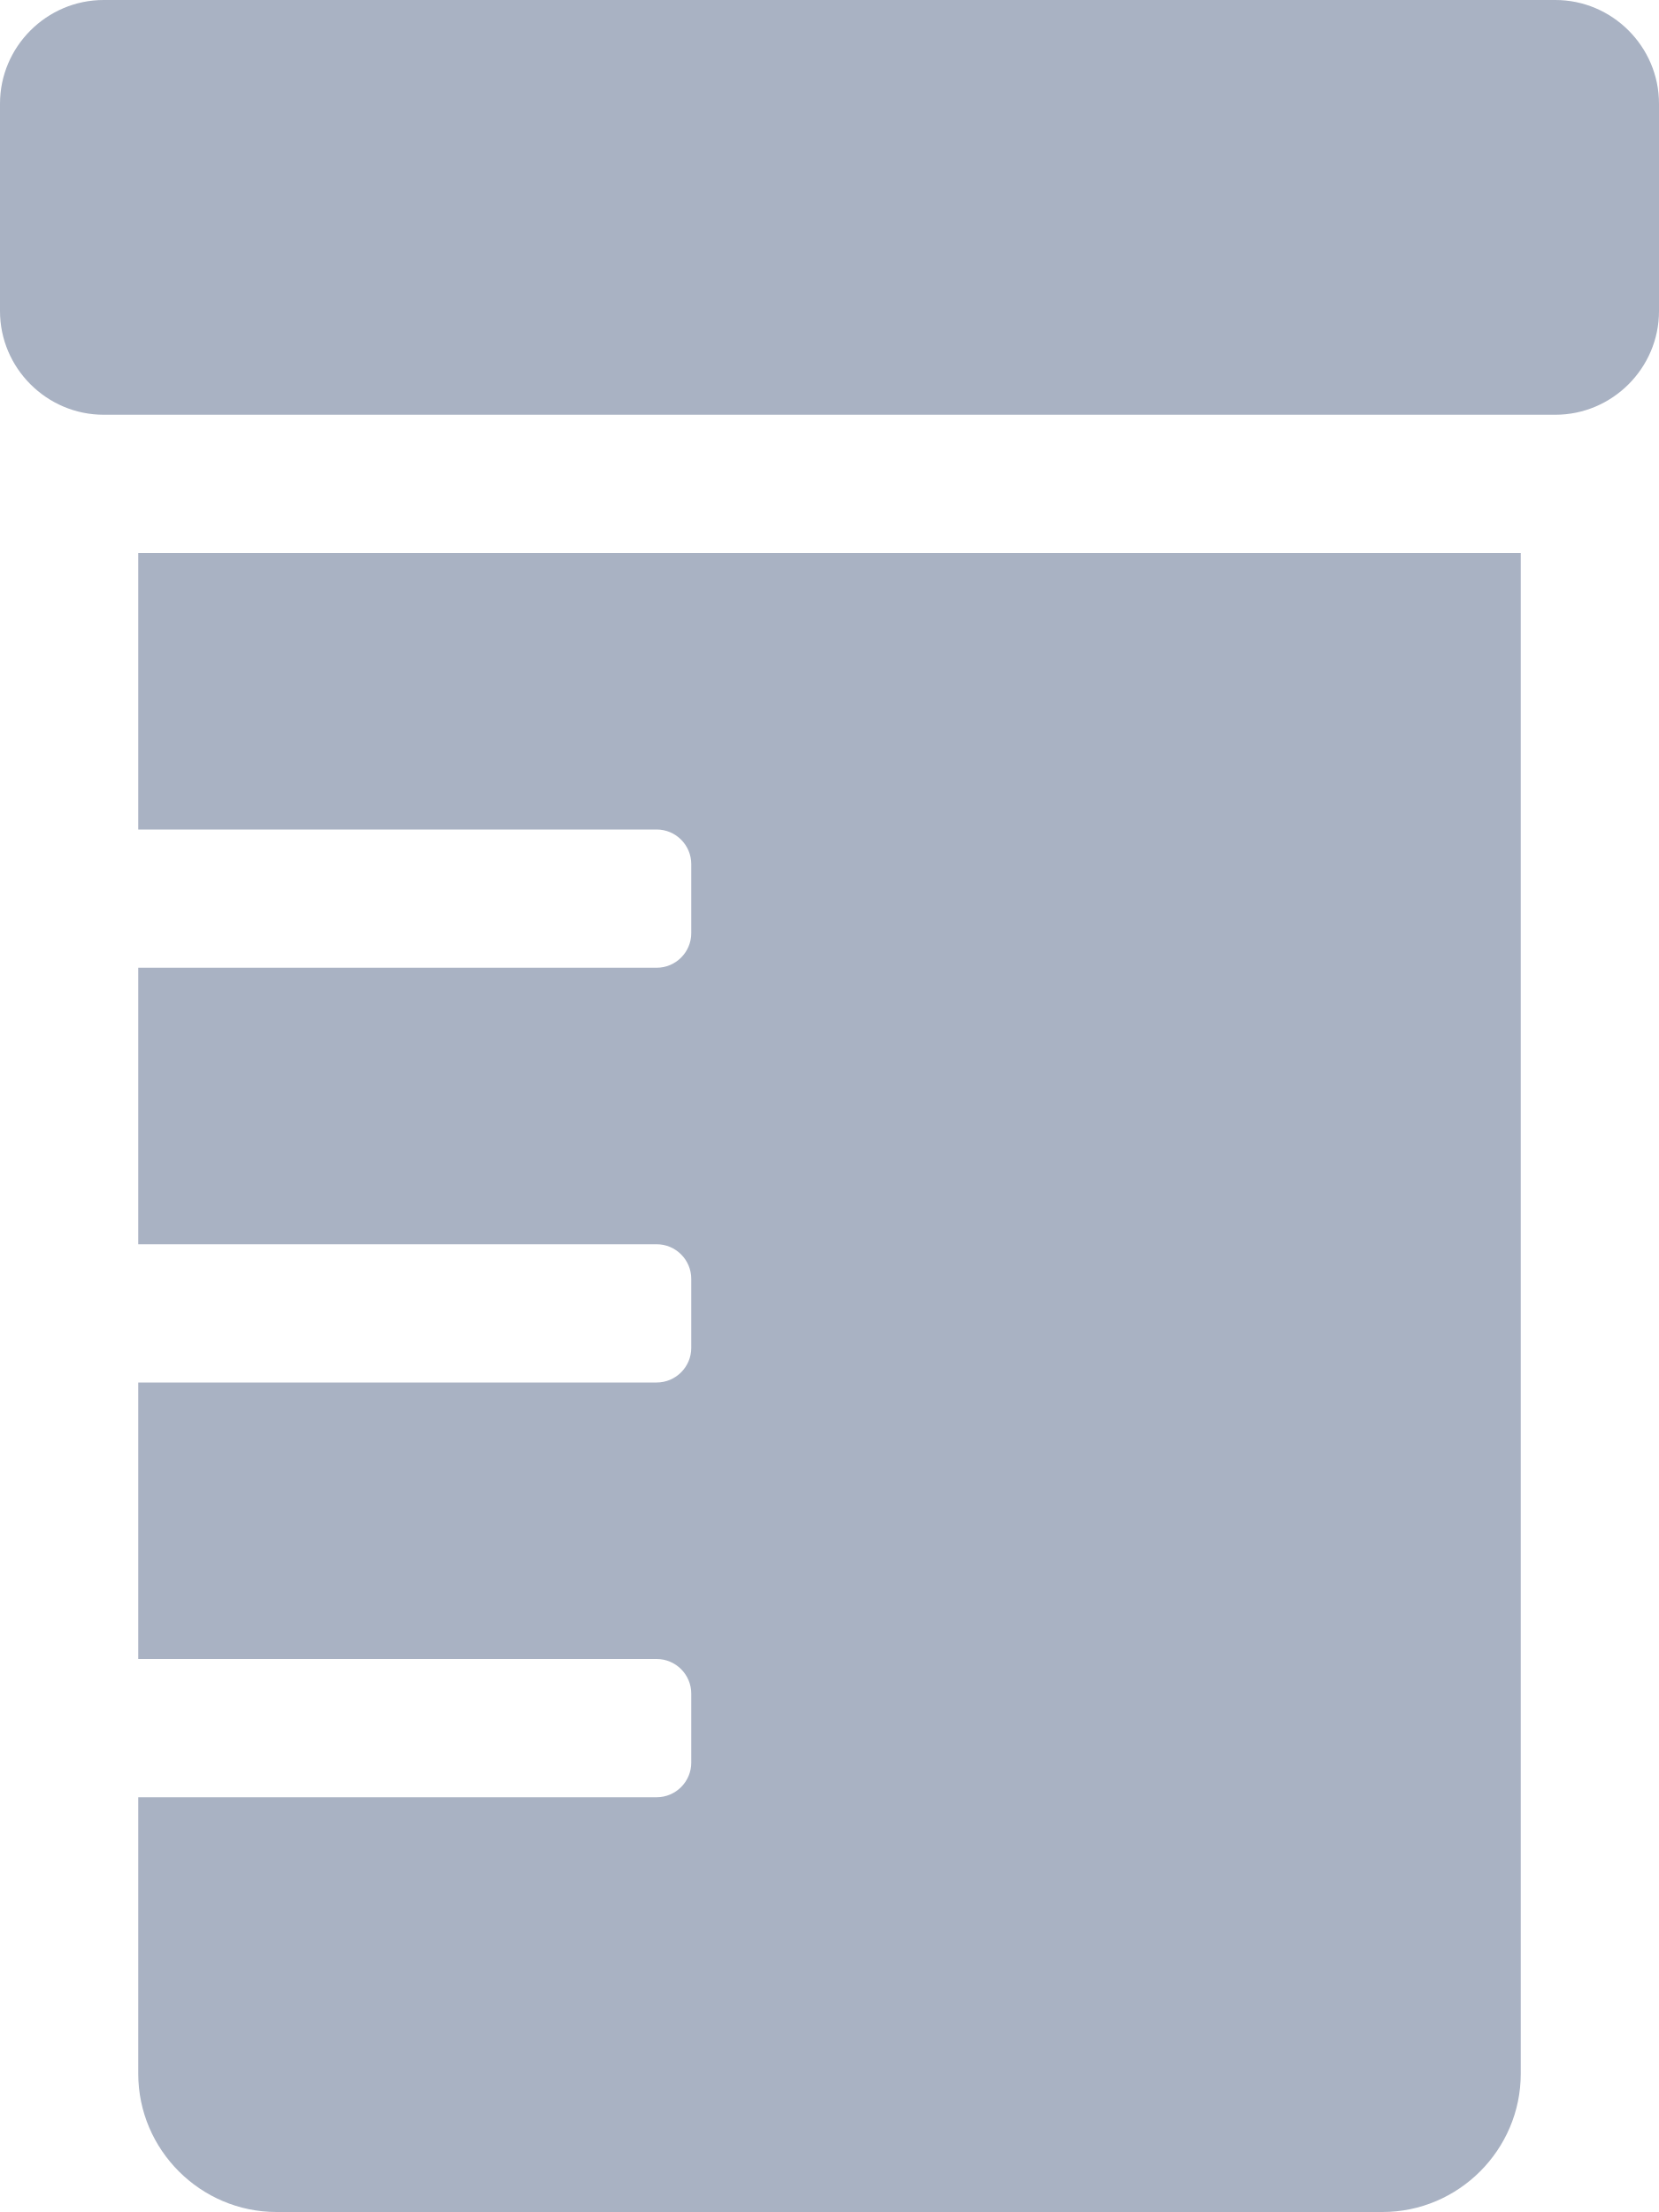
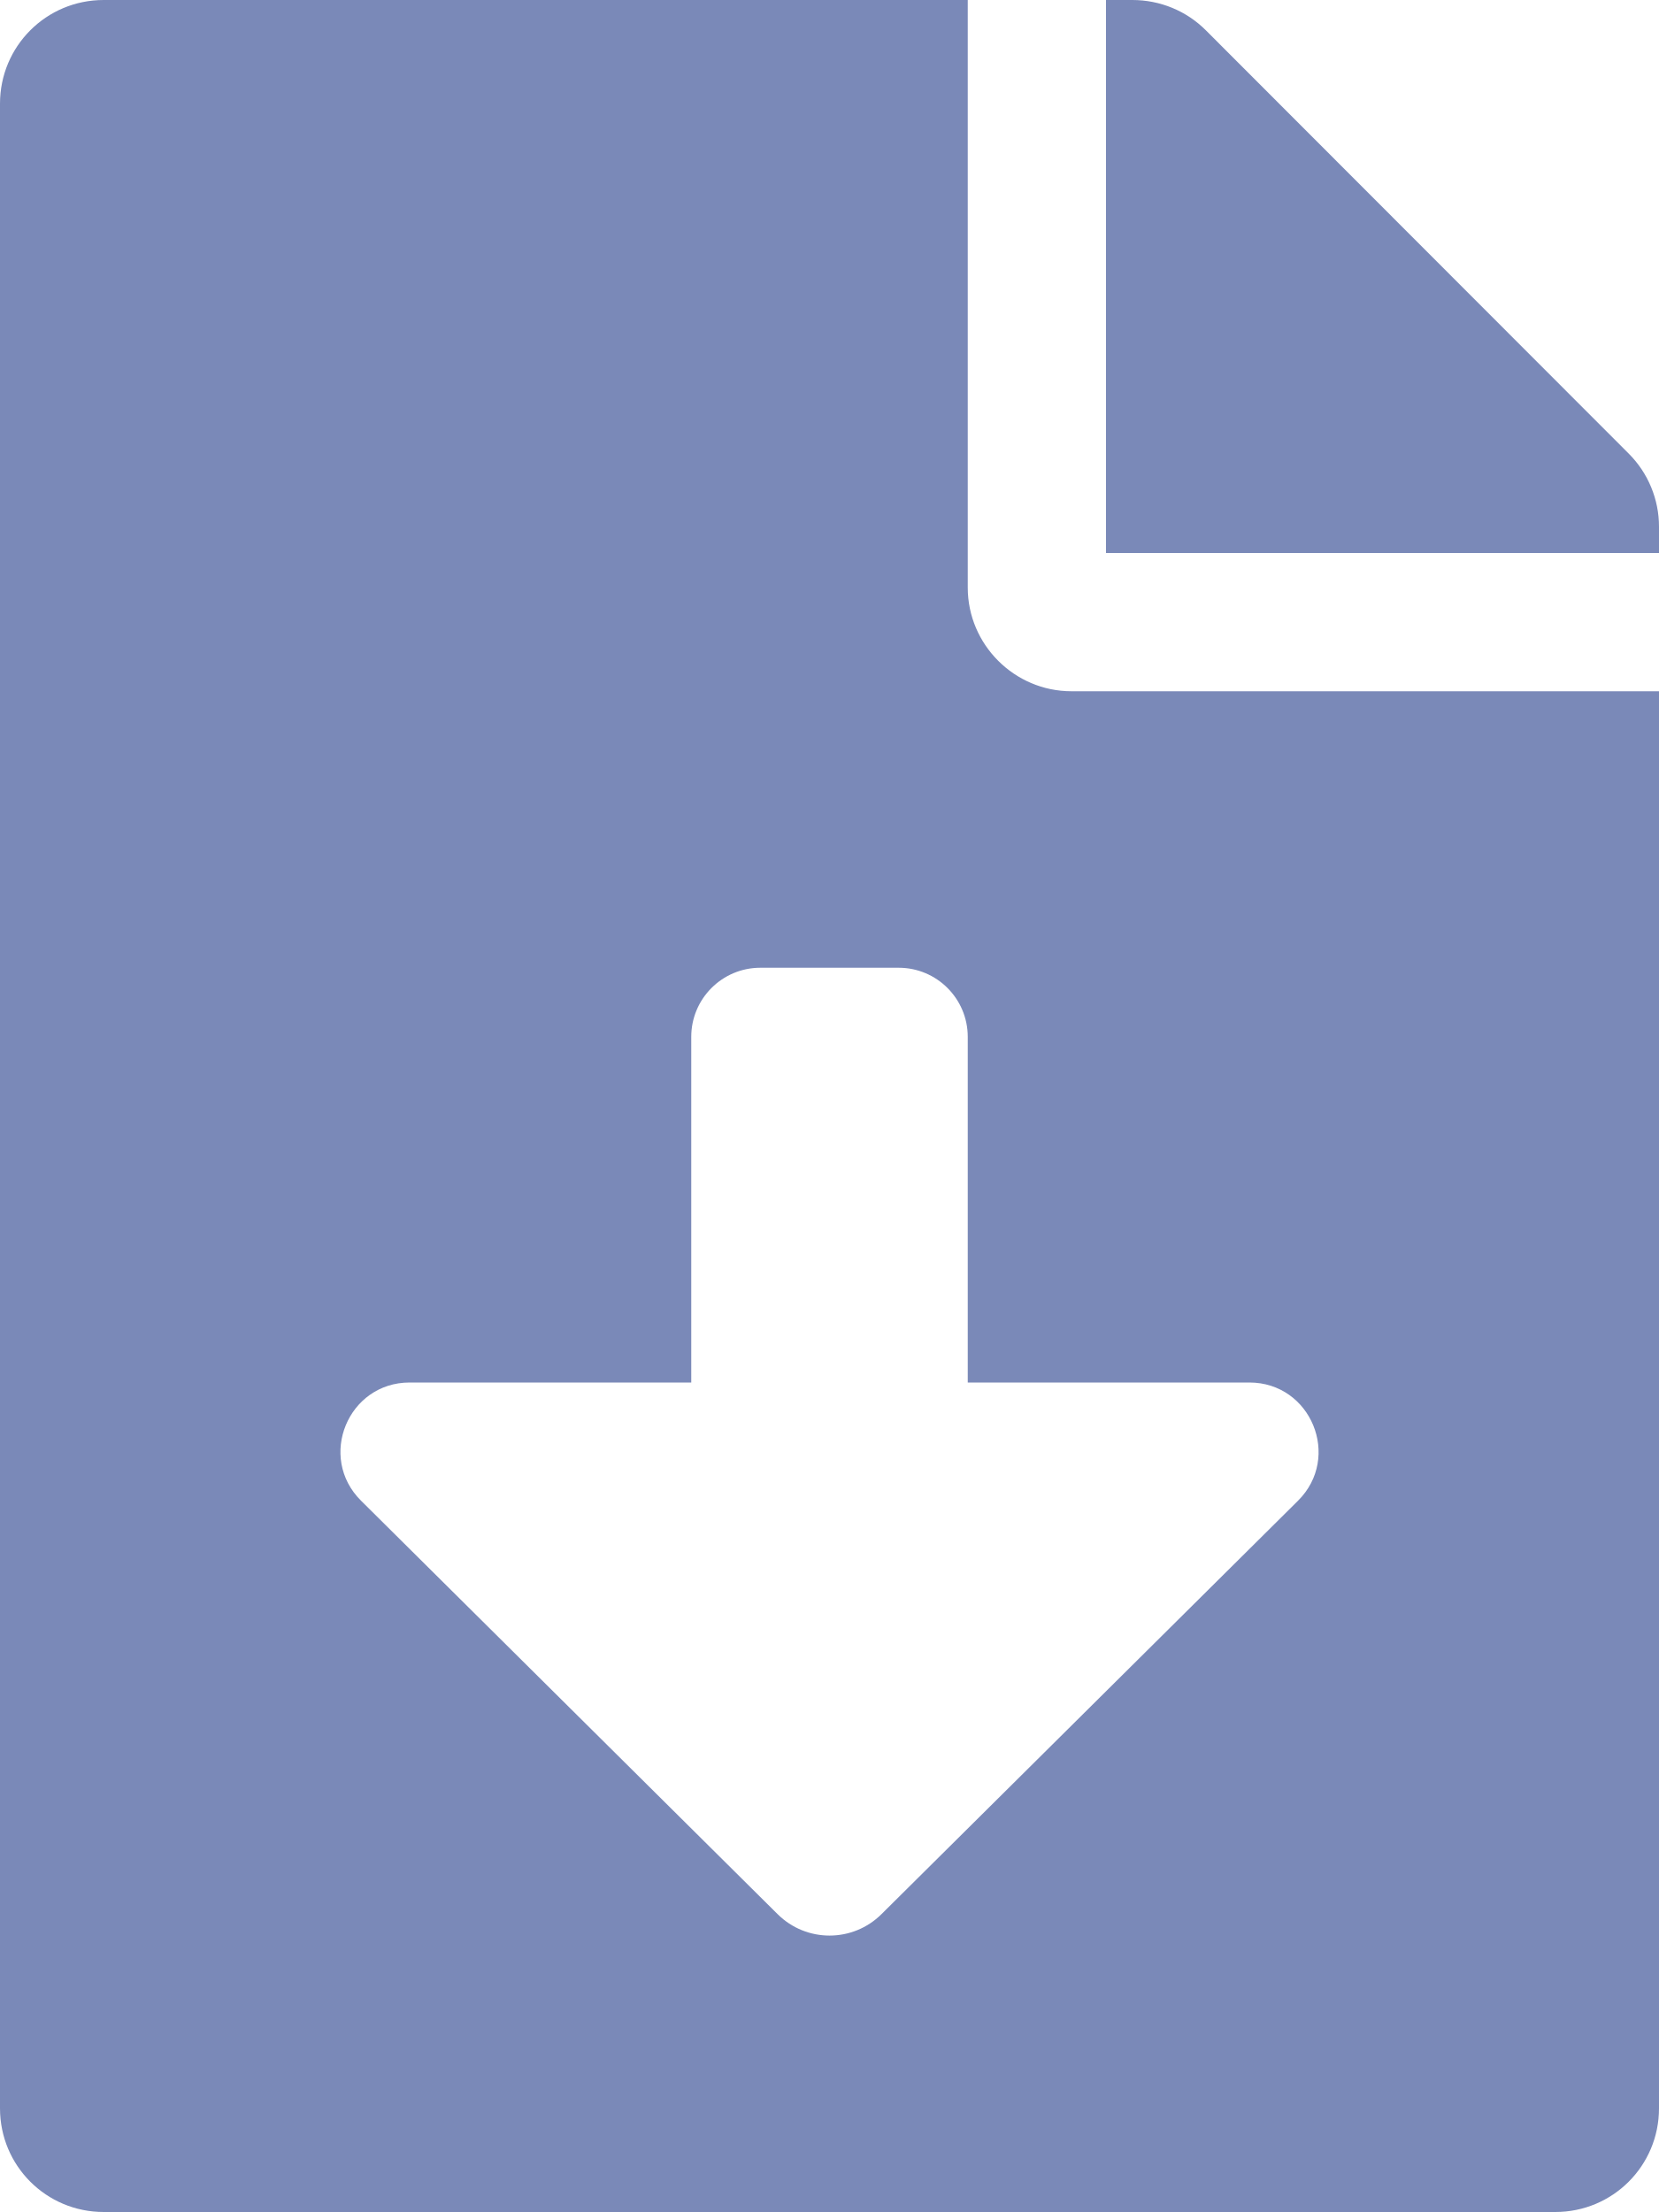
- <svg xmlns="http://www.w3.org/2000/svg" style="fill:#A9B2C3;" viewBox="0 0 384 512">
-   <path d="M32 192h120c4.4 0 8 3.6 8 8v16c0 4.4-3.6 8-8 8H32v64h120c4.4 0 8 3.6 8 8v16c0 4.4-3.6 8-8 8H32v64h120c4.4 0 8 3.6 8 8v16c0 4.4-3.6 8-8 8H32v64c0 17.6 14.4 32 32 32h256c17.6 0 32-14.4 32-32V128H32v64zM360 0H24C10.8 0 0 10.8 0 24v48c0 13.2 10.8 24 24 24h336c13.2 0 24-10.8 24-24V24c0-13.2-10.8-24-24-24z" />
+ <svg xmlns="http://www.w3.org/2000/svg" style="fill:#7A89B8;" viewBox="0 0 384 512">
+   <path d="M224 136V0H24C10.7 0 0 10.7 0 24v464c0 13.3 10.7 24 24 24h336c13.3 0 24-10.7 24-24V160H248c-13.2 0-24-10.8-24-24zm76.45 211.36l-96.42 95.7c-6.65 6.61-17.39 6.61-24.04 0l-96.42-95.7C73.42 337.29 80.54 320 94.82 320H160v-80c0-8.84 7.16-16 16-16h32c8.84 0 16 7.16 16 16v80h65.18c14.28 0 21.4 17.29 11.27 27.36zM377 105L279.1 7c-4.5-4.5-10.6-7-17-7H256v128h128v-6.1c0-6.3-2.5-12.4-7-16.9z" />
</svg>
